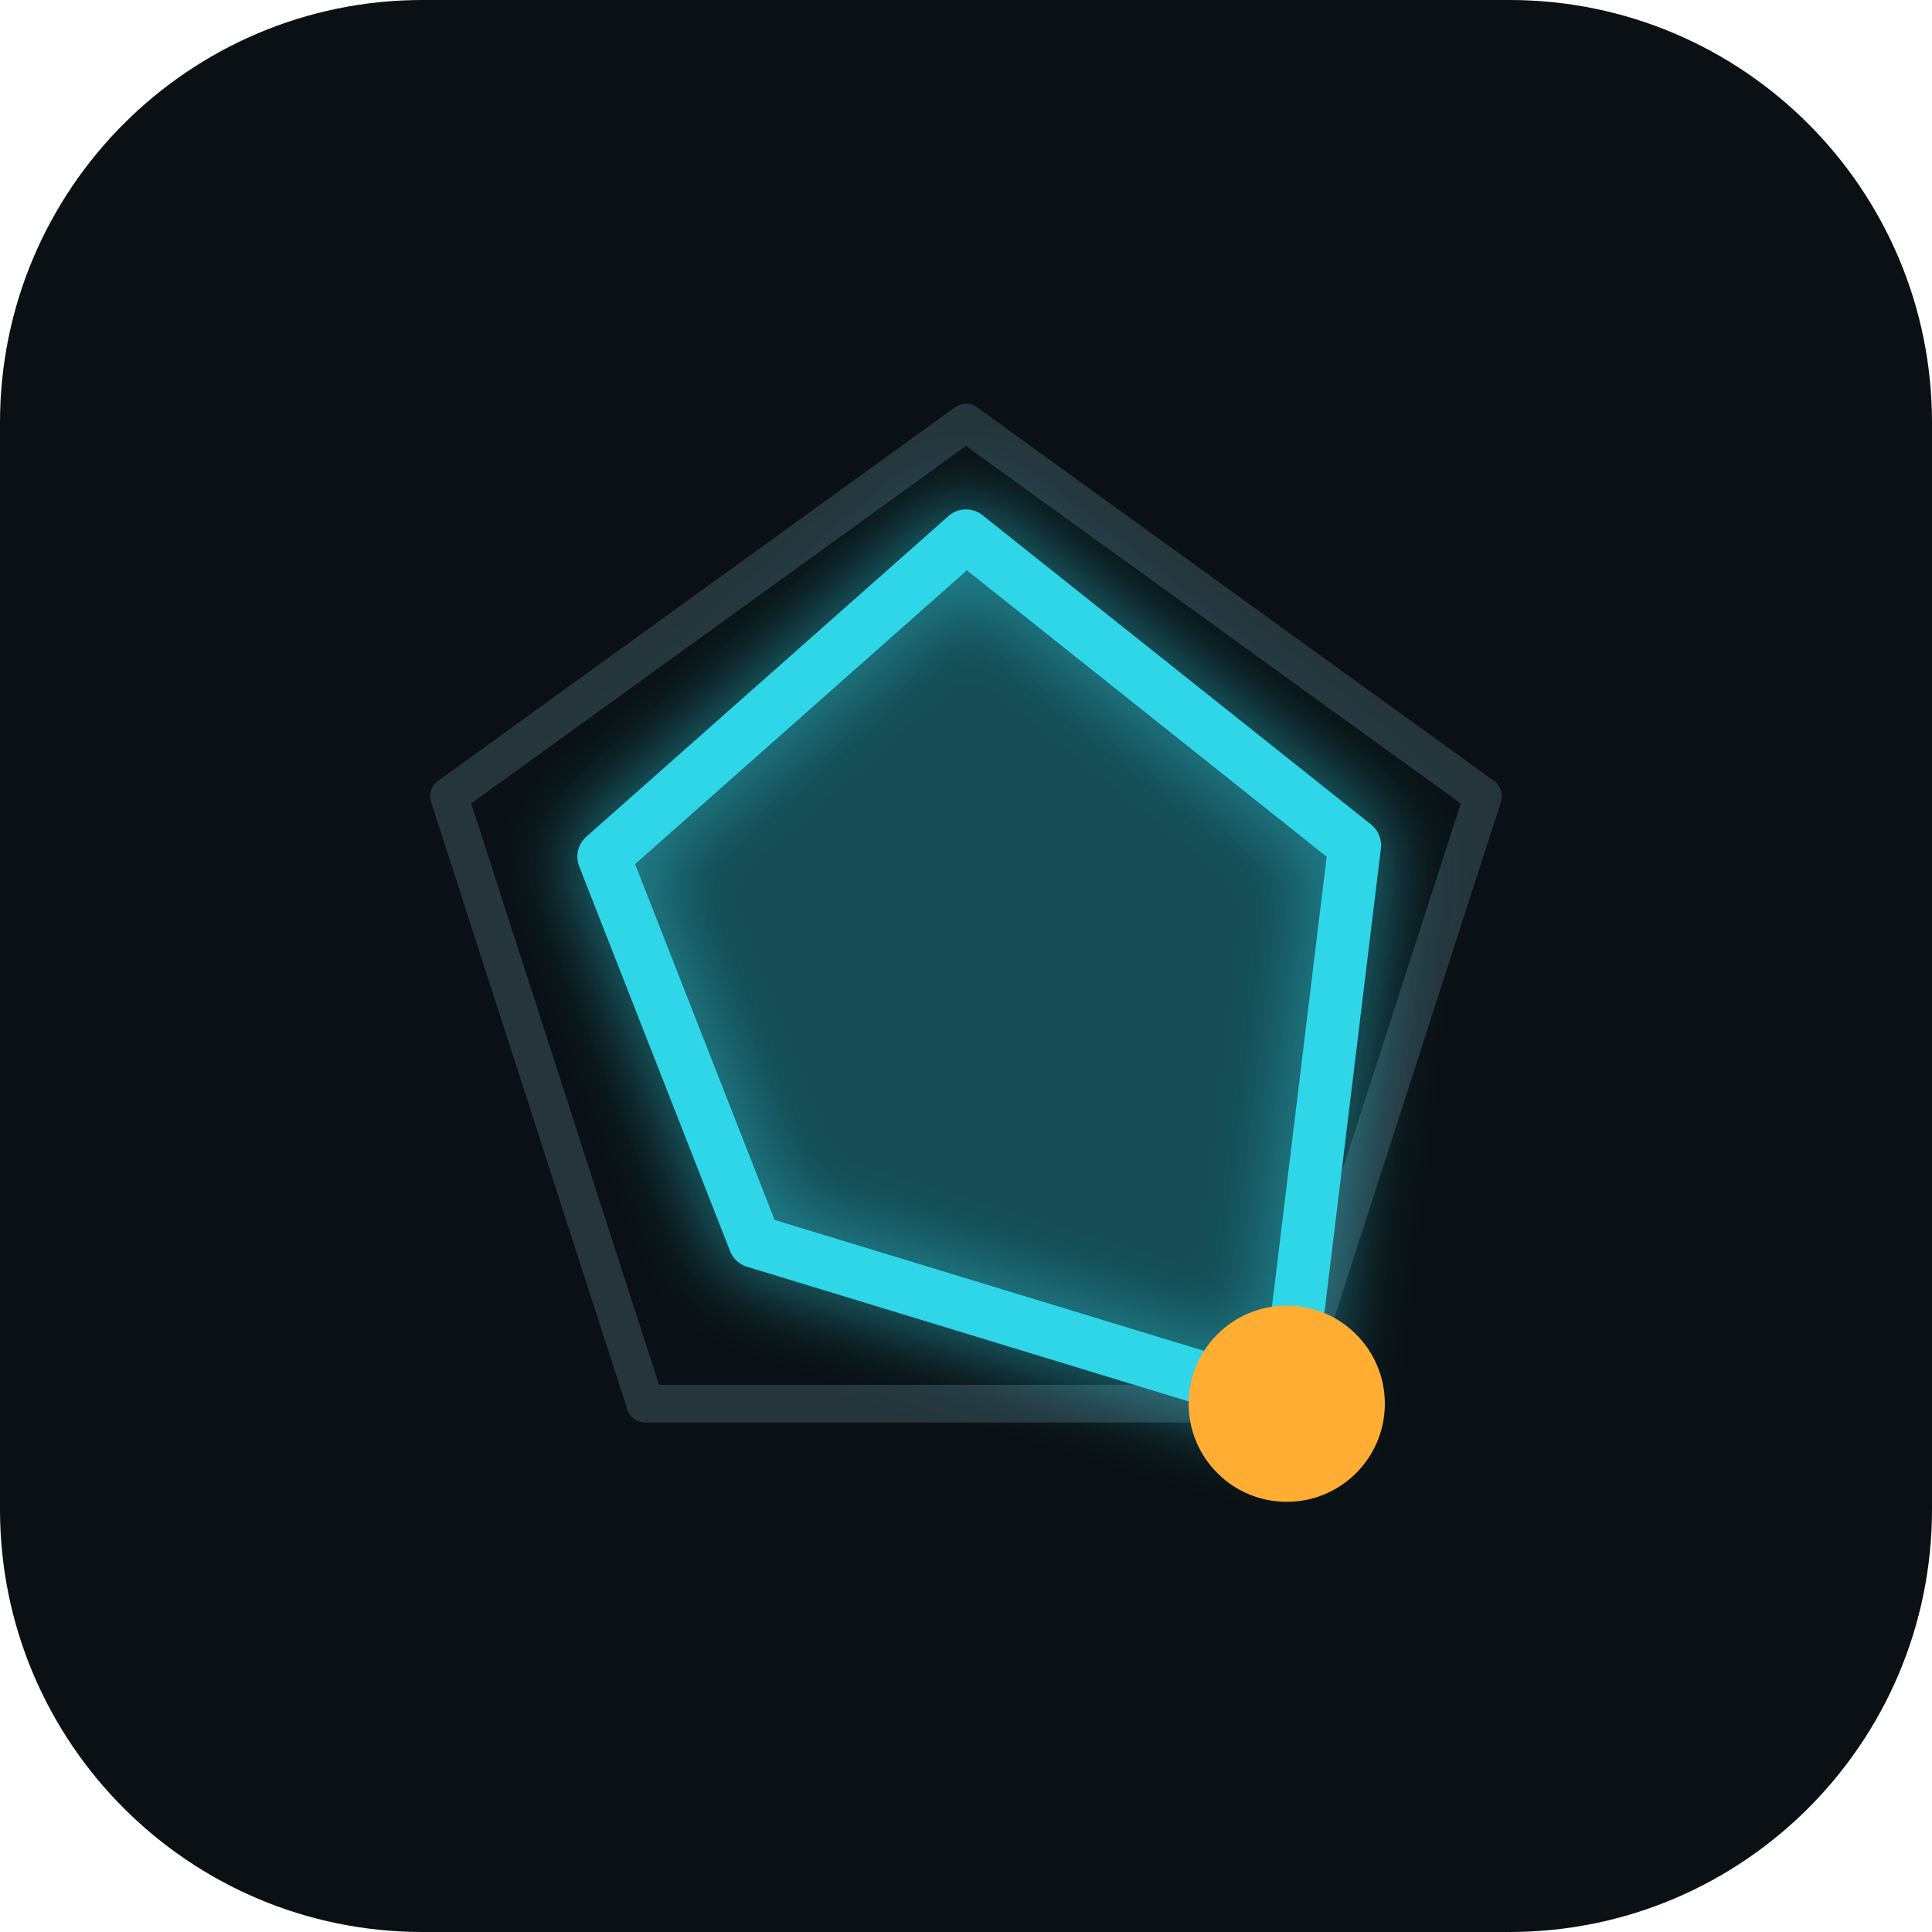
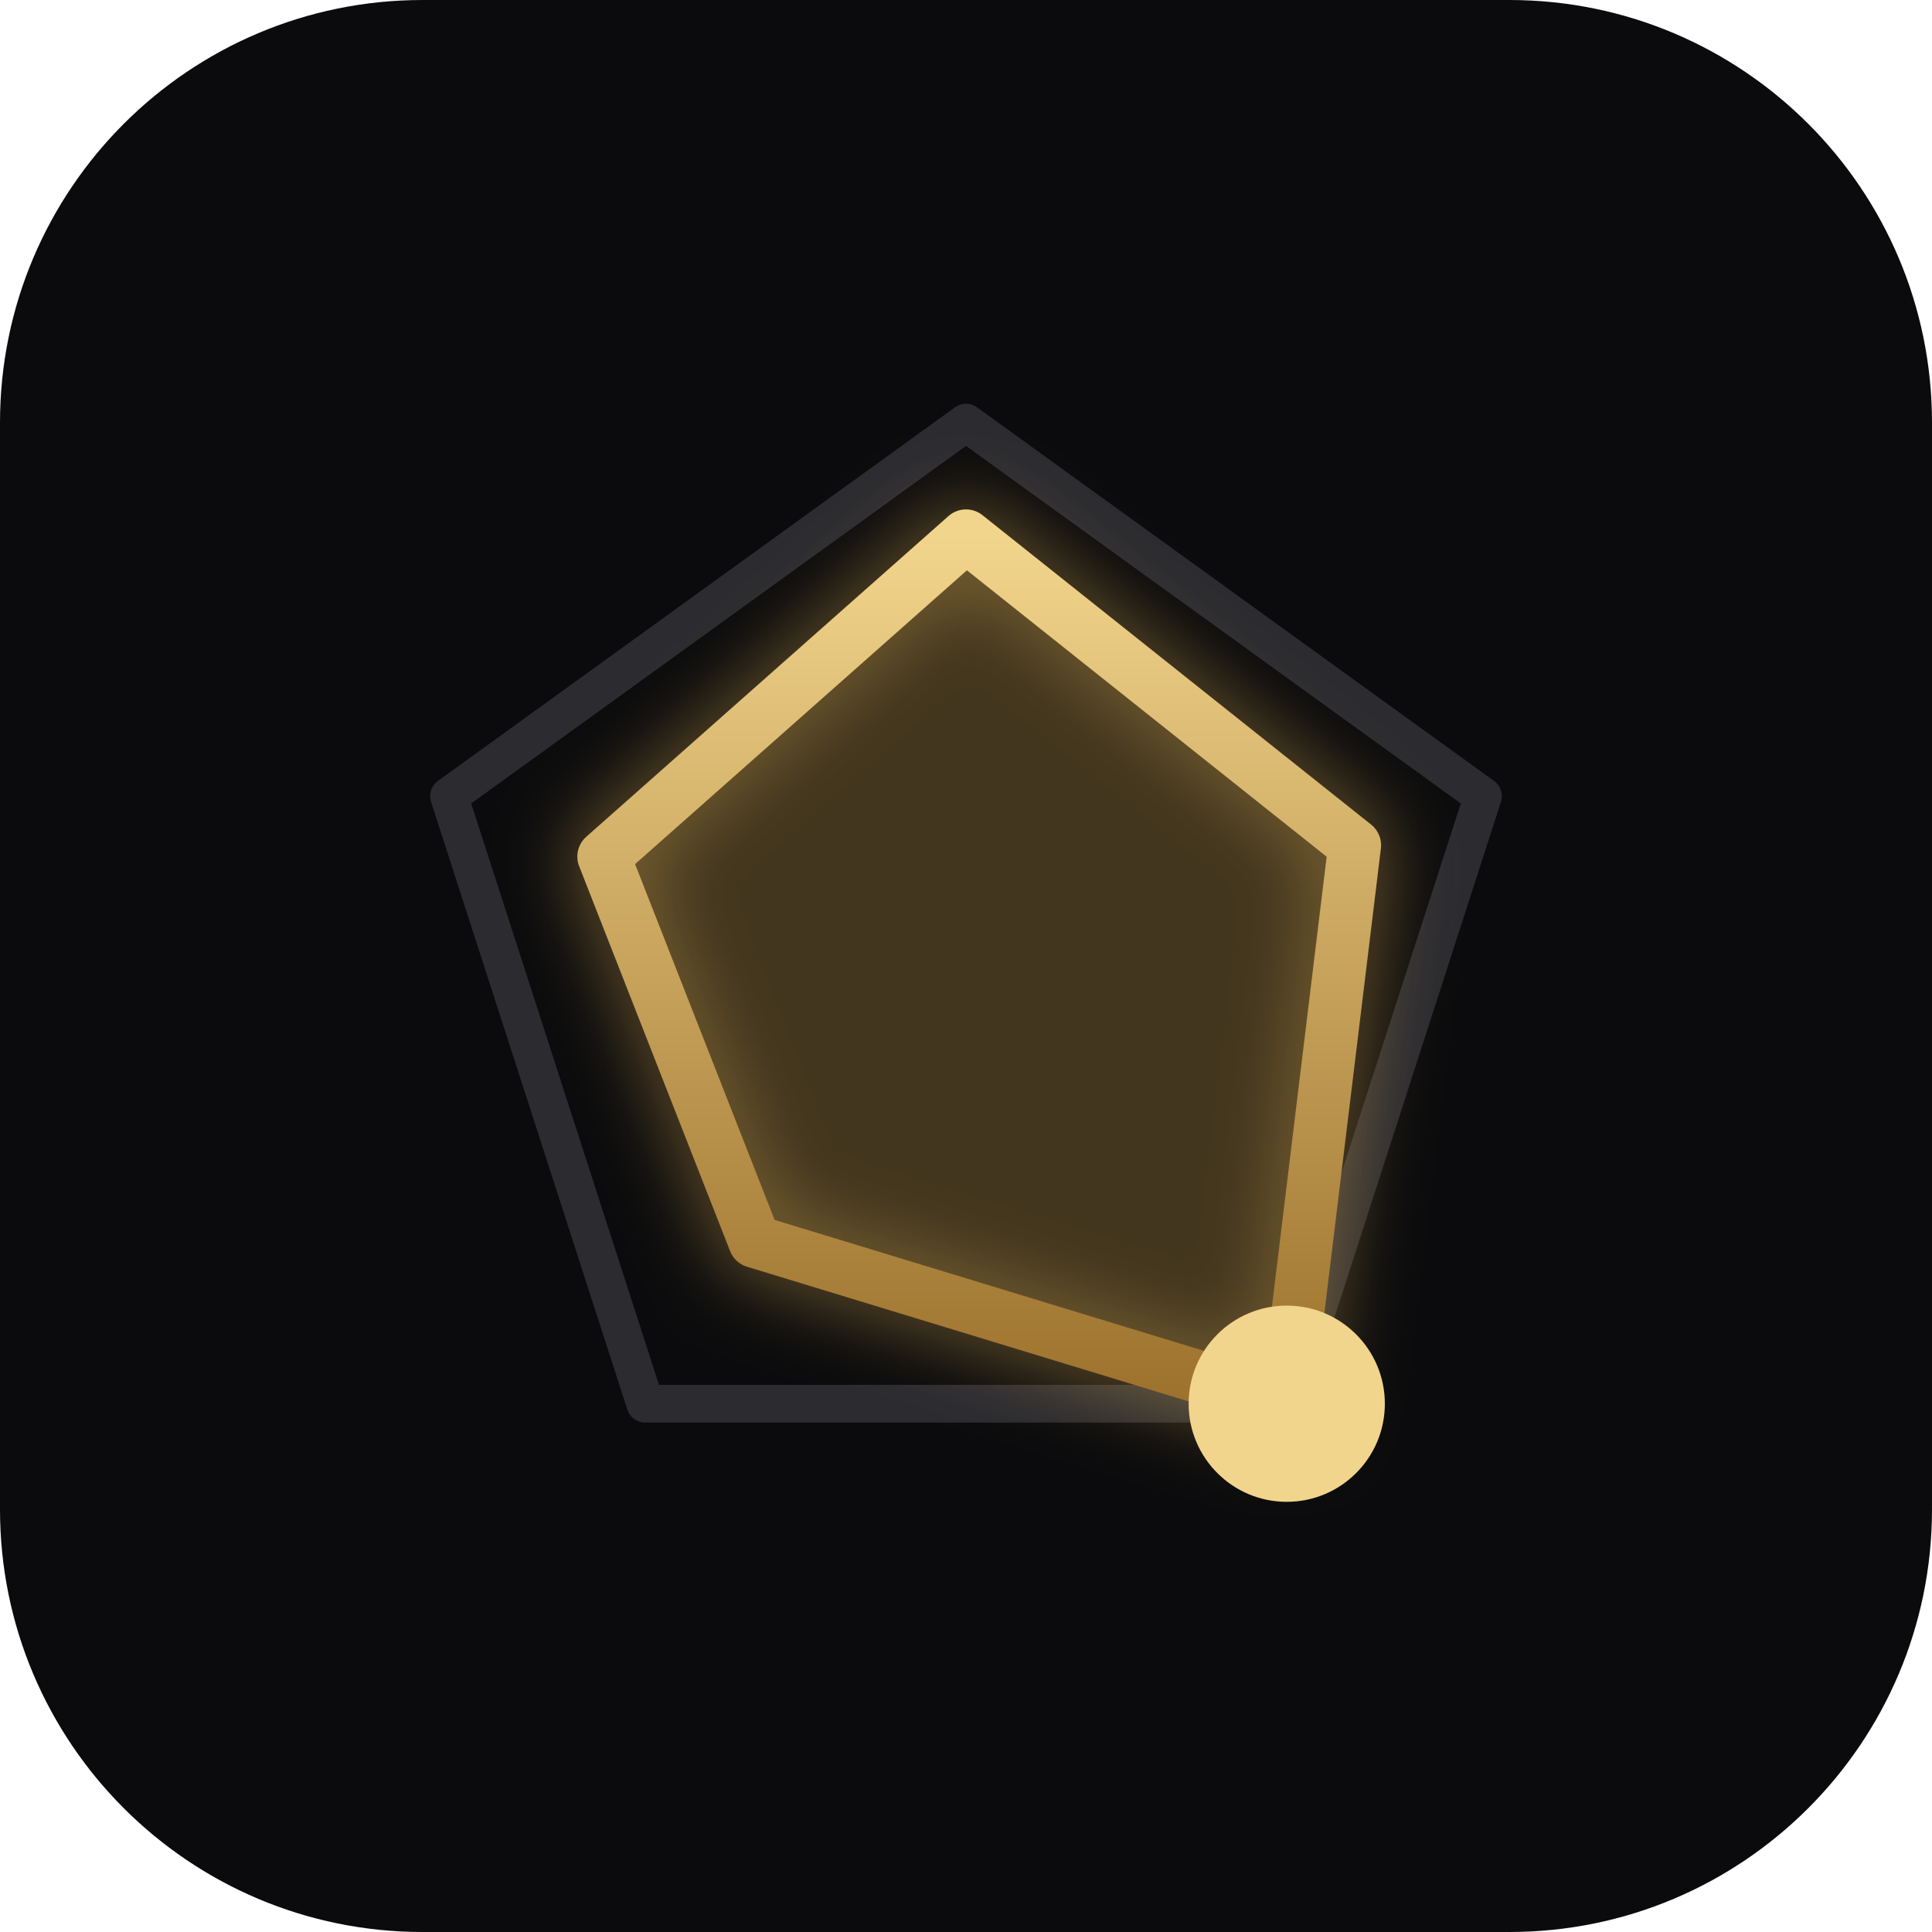
<svg xmlns="http://www.w3.org/2000/svg" viewBox="0 0 512 512">
  <defs>
    <filter id="glow" x="-20%" y="-20%" width="140%" height="140%">
      <feGaussianBlur stdDeviation="10" />
    </filter>
+     <linearGradient id="g" x1="0" y1="0" x2="0" y2="1">
+       <stop offset="0" stop-color="#f2d58c" />
+       <stop offset="1" stop-color="#9c712c" />
+     </linearGradient>
  </defs>
-   <rect width="512" height="512" rx="112" fill="#0a1013" />
-   <polygon points="256,112 393,211 341,372 171,372 119,211" fill="none" stroke="#26353c" stroke-width="10" stroke-linejoin="round" />
-   <polygon points="256,142 359,224 341,372 200,329 160,227" fill="#2fd6e8" fill-opacity=".22" stroke="#2fd6e8" stroke-width="16" stroke-linejoin="round" opacity=".6" filter="url(#glow)" />
-   <polygon points="256,142 359,224 341,372 200,329 160,227" fill="#2fd6e8" fill-opacity=".2" stroke="#2fd6e8" stroke-width="14" stroke-linejoin="round" />
-   <circle cx="341" cy="372" r="26" fill="#ffad33" />
+   <rect width="512" height="512" rx="112" fill="#0b0b0d" />
+   <polygon points="256,112 393,211 341,372 171,372 119,211" fill="none" stroke="#2b2b30" stroke-width="10" stroke-linejoin="round" />
+   <polygon points="256,142 359,224 341,372 200,329 160,227" fill="#d6a84e" fill-opacity=".22" stroke="#d6a84e" stroke-width="16" stroke-linejoin="round" opacity=".5" filter="url(#glow)" />
+   <polygon points="256,142 359,224 341,372 200,329 160,227" fill="#d6a84e" fill-opacity=".18" stroke="url(#g)" stroke-width="14" stroke-linejoin="round" />
+   <circle cx="341" cy="372" r="26" fill="#f2d58c" />
</svg>
